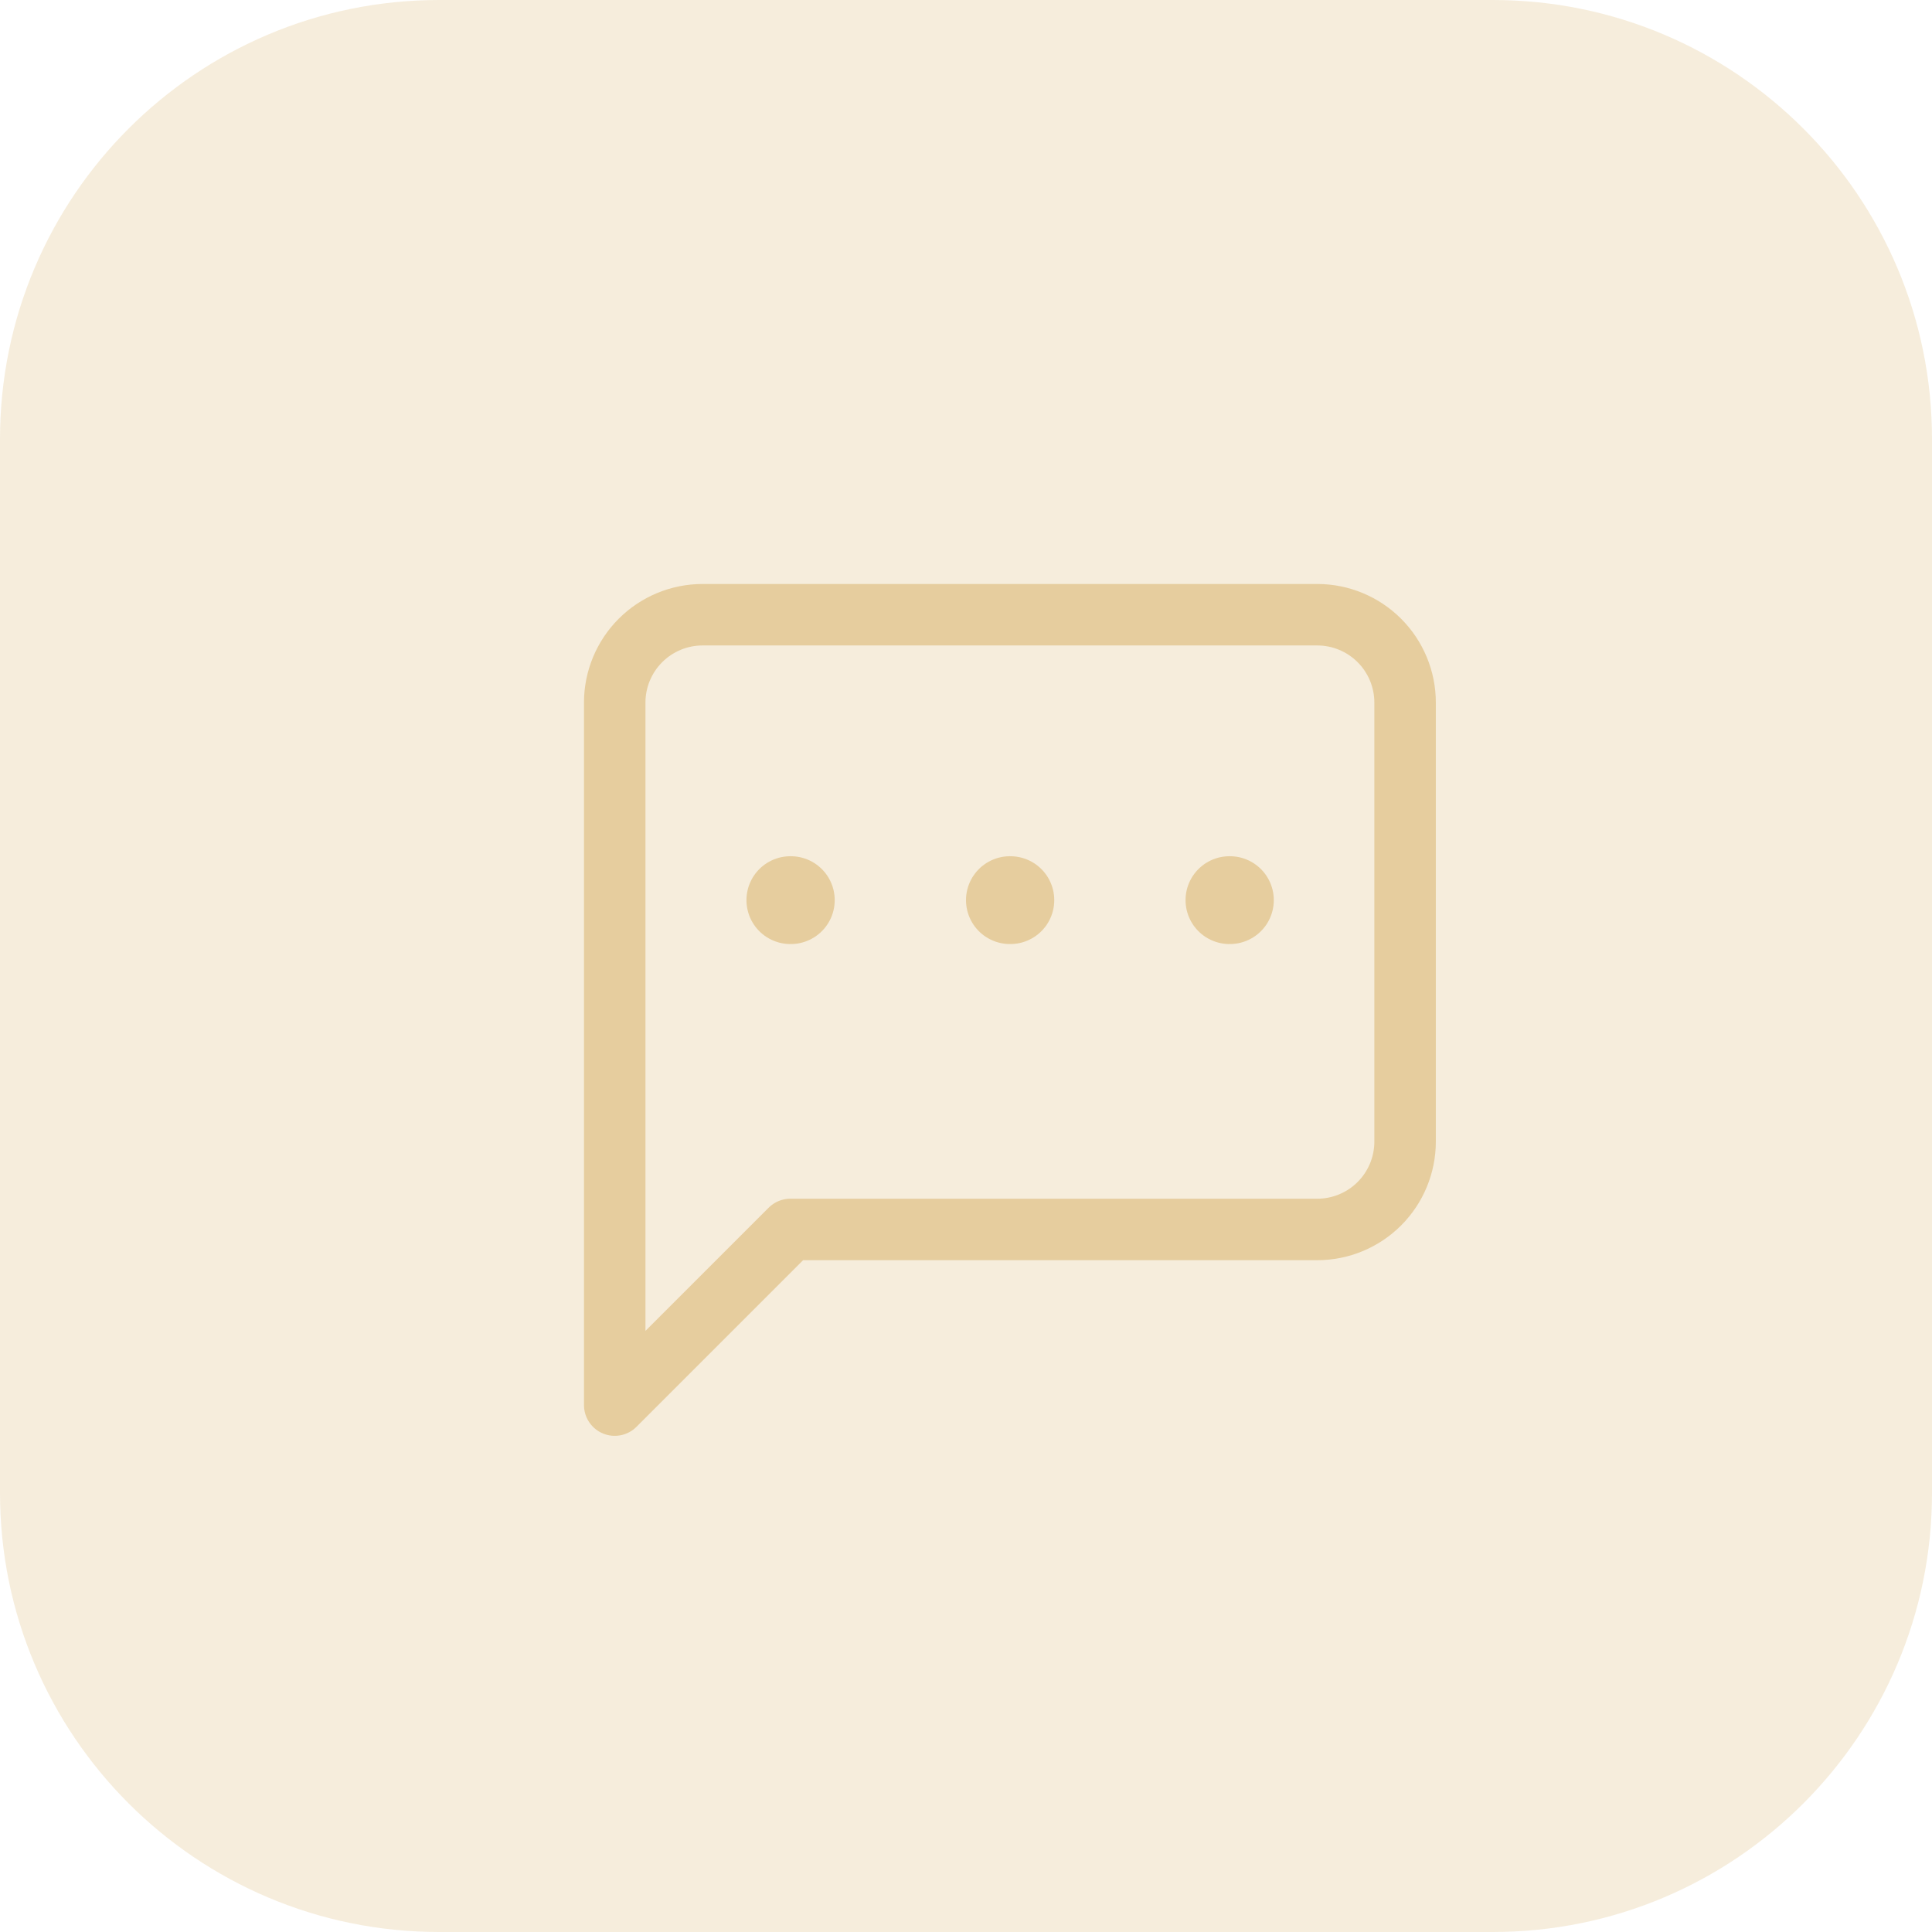
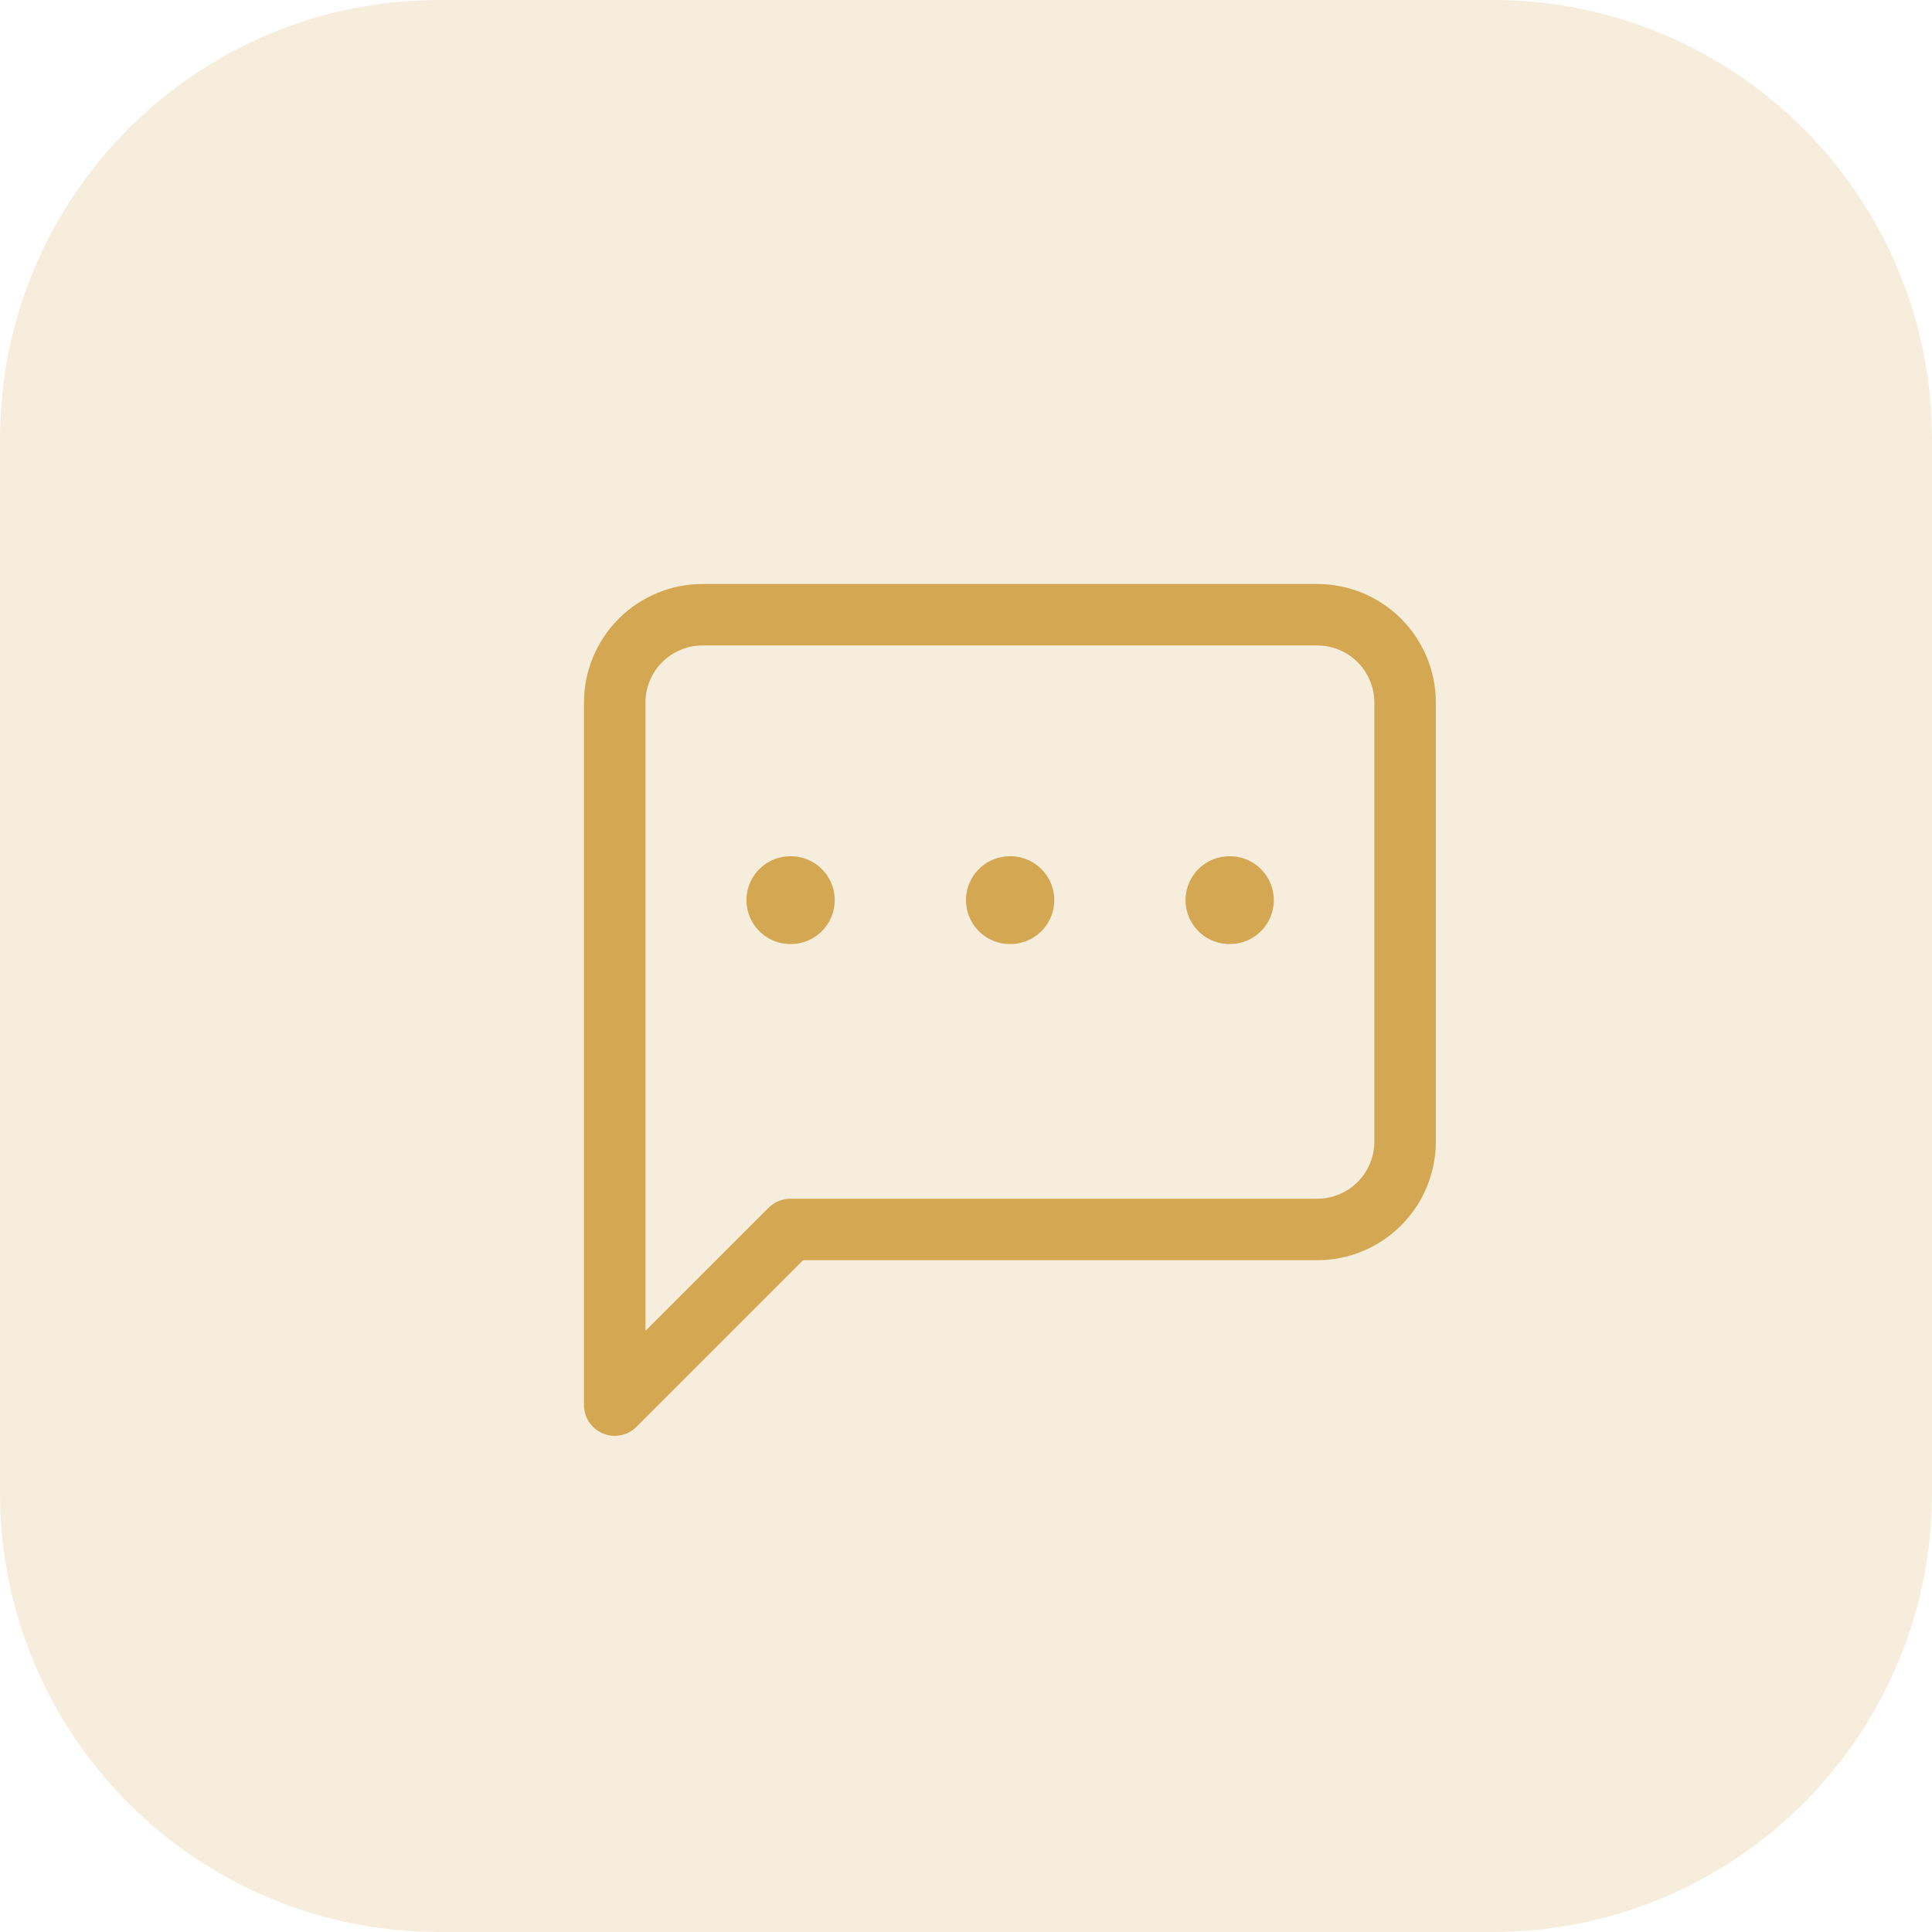
<svg xmlns="http://www.w3.org/2000/svg" width="44" height="44" viewBox="0 0 44 44" fill="none">
  <rect width="44" height="44" rx="10" fill="#D4A853" fill-opacity="0.2" />
-   <path d="M32 26C32 26.53 31.789 27.039 31.414 27.414C31.039 27.789 30.53 28 30 28H18L14 32V16C14 15.47 14.211 14.961 14.586 14.586C14.961 14.211 15.47 14 16 14H30C30.53 14 31.039 14.211 31.414 14.586C31.789 14.961 32 15.47 32 16V26Z" stroke="#D4A853" stroke-opacity="0.45" stroke-width="1.4" stroke-linecap="round" stroke-linejoin="round" />
-   <path d="M18 20.5H18.01M23 20.5H23.01M28 20.5H28.01" stroke="#D4A853" stroke-opacity="0.45" stroke-width="2" stroke-linecap="round" />
+   <path d="M32 26C32 26.53 31.789 27.039 31.414 27.414C31.039 27.789 30.53 28 30 28H18L14 32V16C14 15.47 14.211 14.961 14.586 14.586C14.961 14.211 15.47 14 16 14H30C30.53 14 31.039 14.211 31.414 14.586C31.789 14.961 32 15.47 32 16V26Z" stroke="#D4A853" stroke-width="1.4" stroke-linecap="round" stroke-linejoin="round" />
+   <path d="M18 20.5H18.01M23 20.5H23.01M28 20.5H28.01" stroke="#D4A853" stroke-width="2" stroke-linecap="round" />
</svg>
